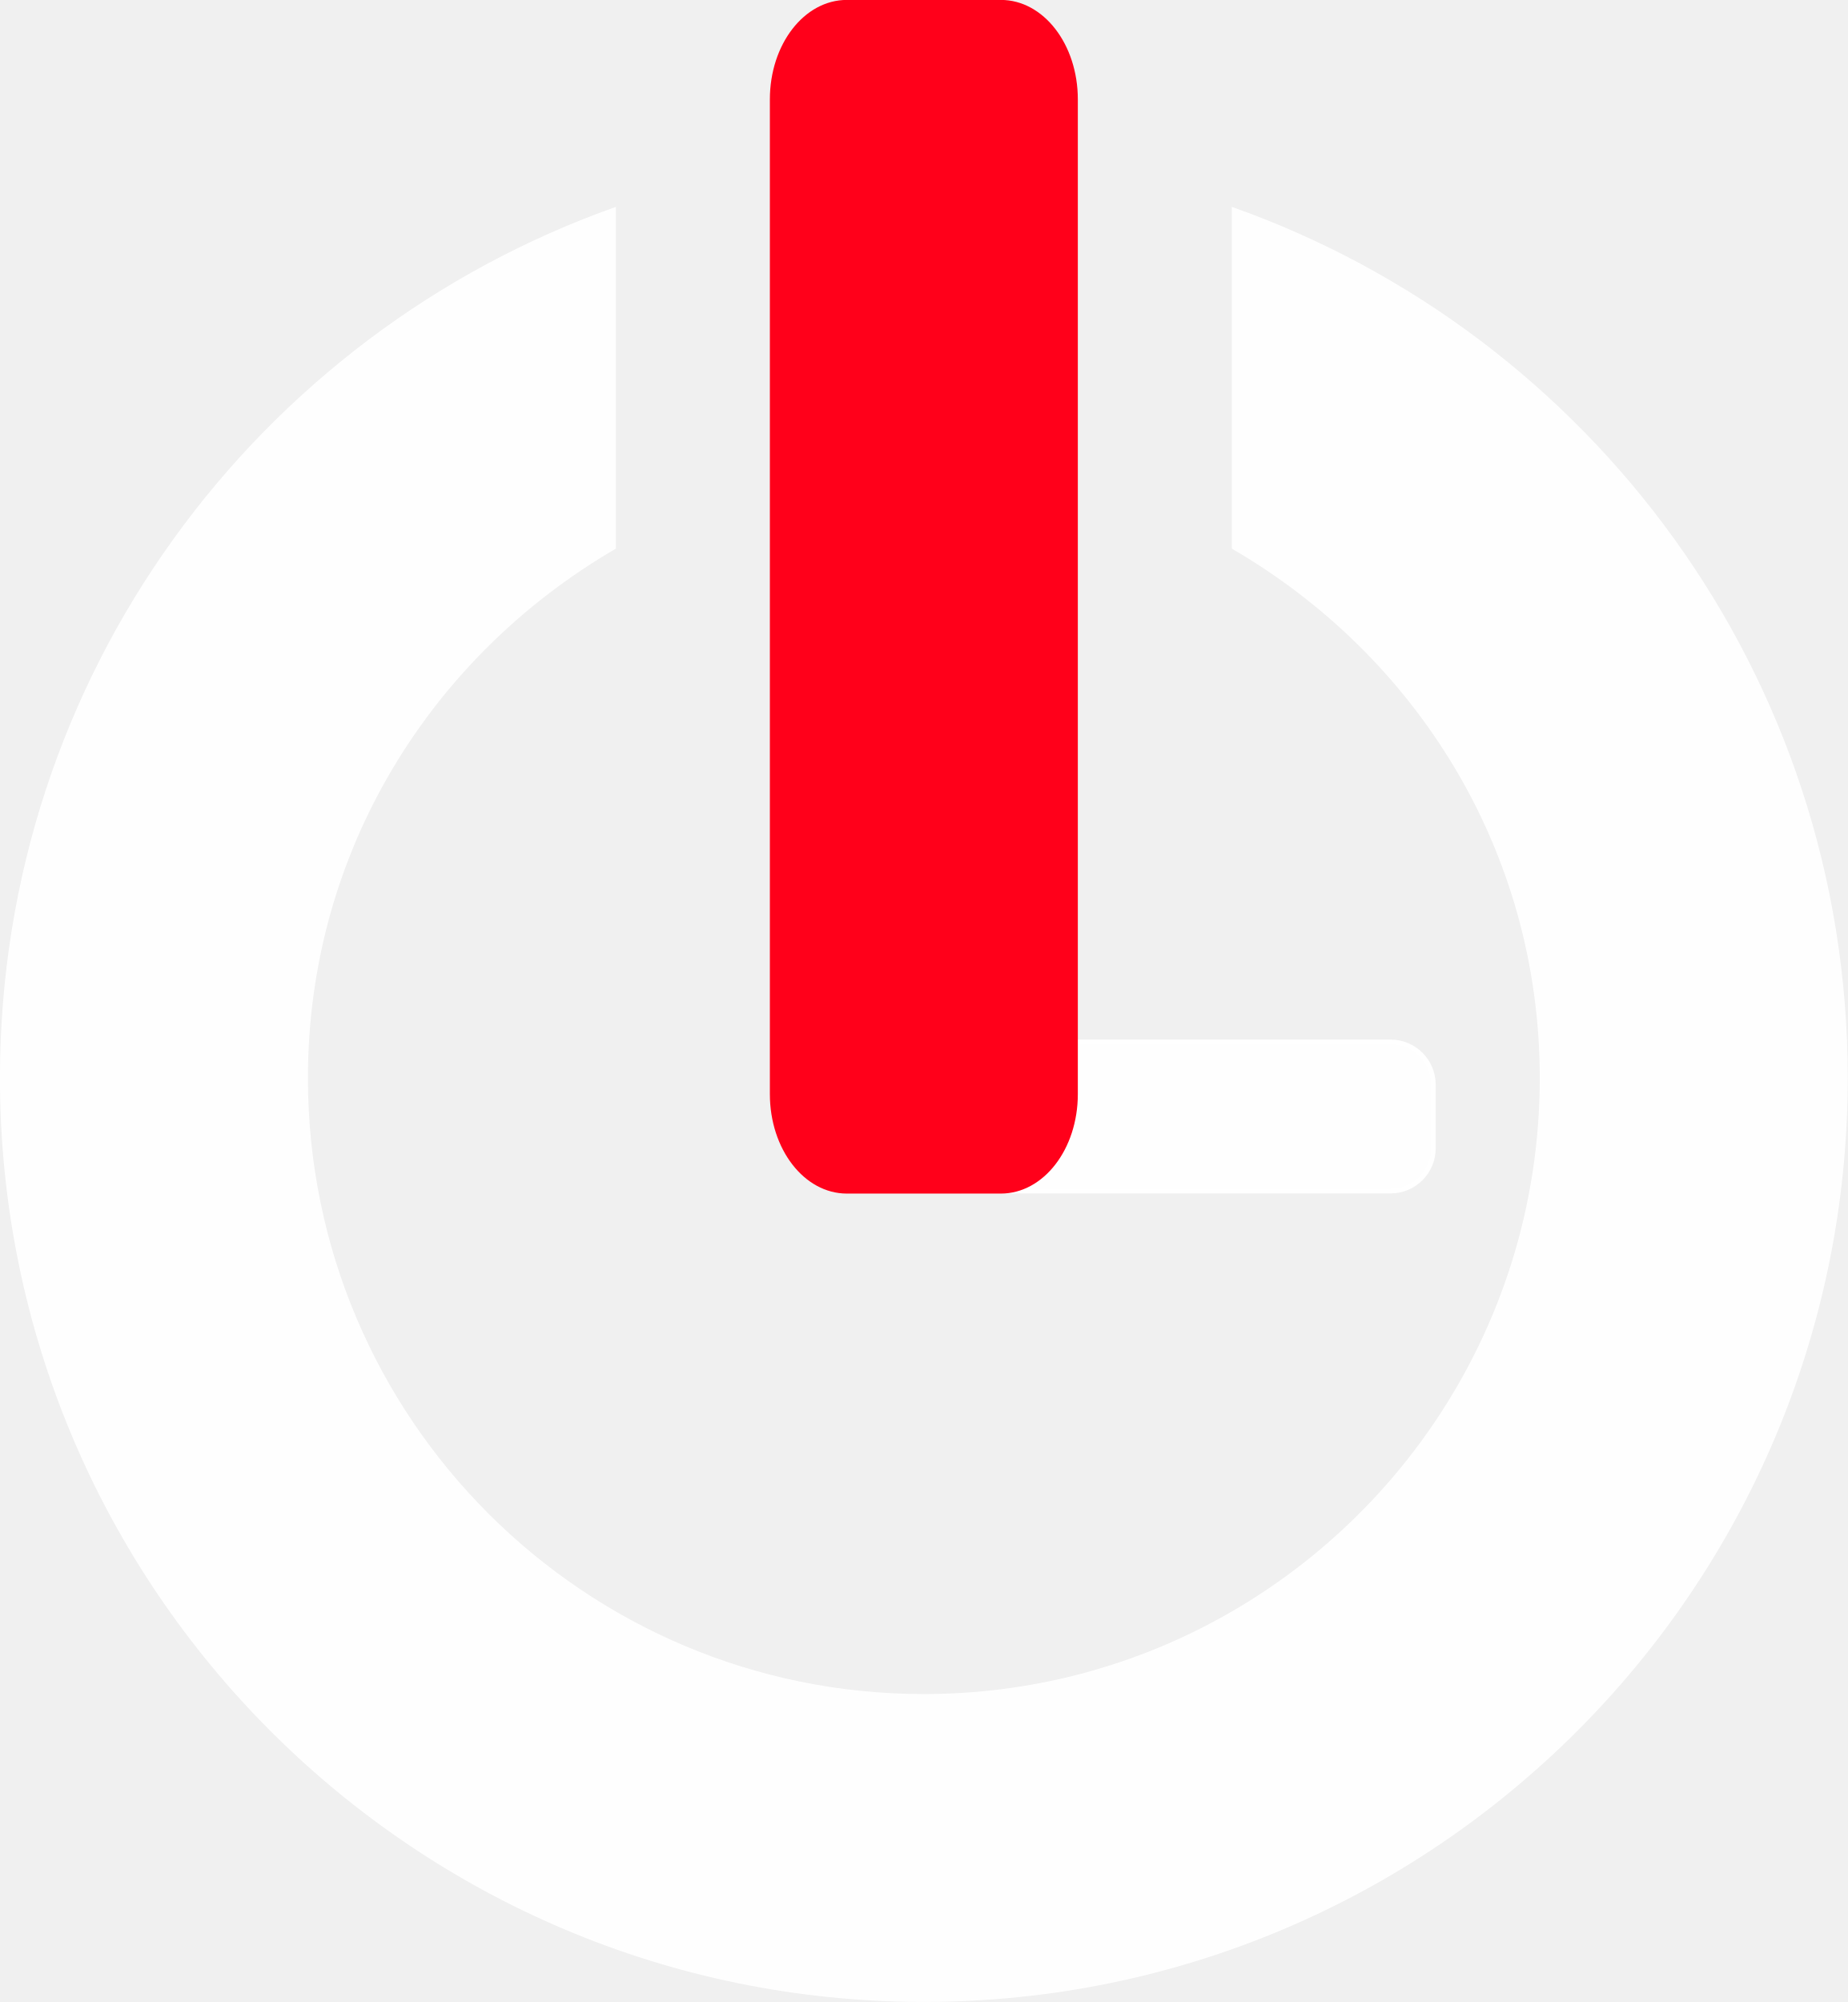
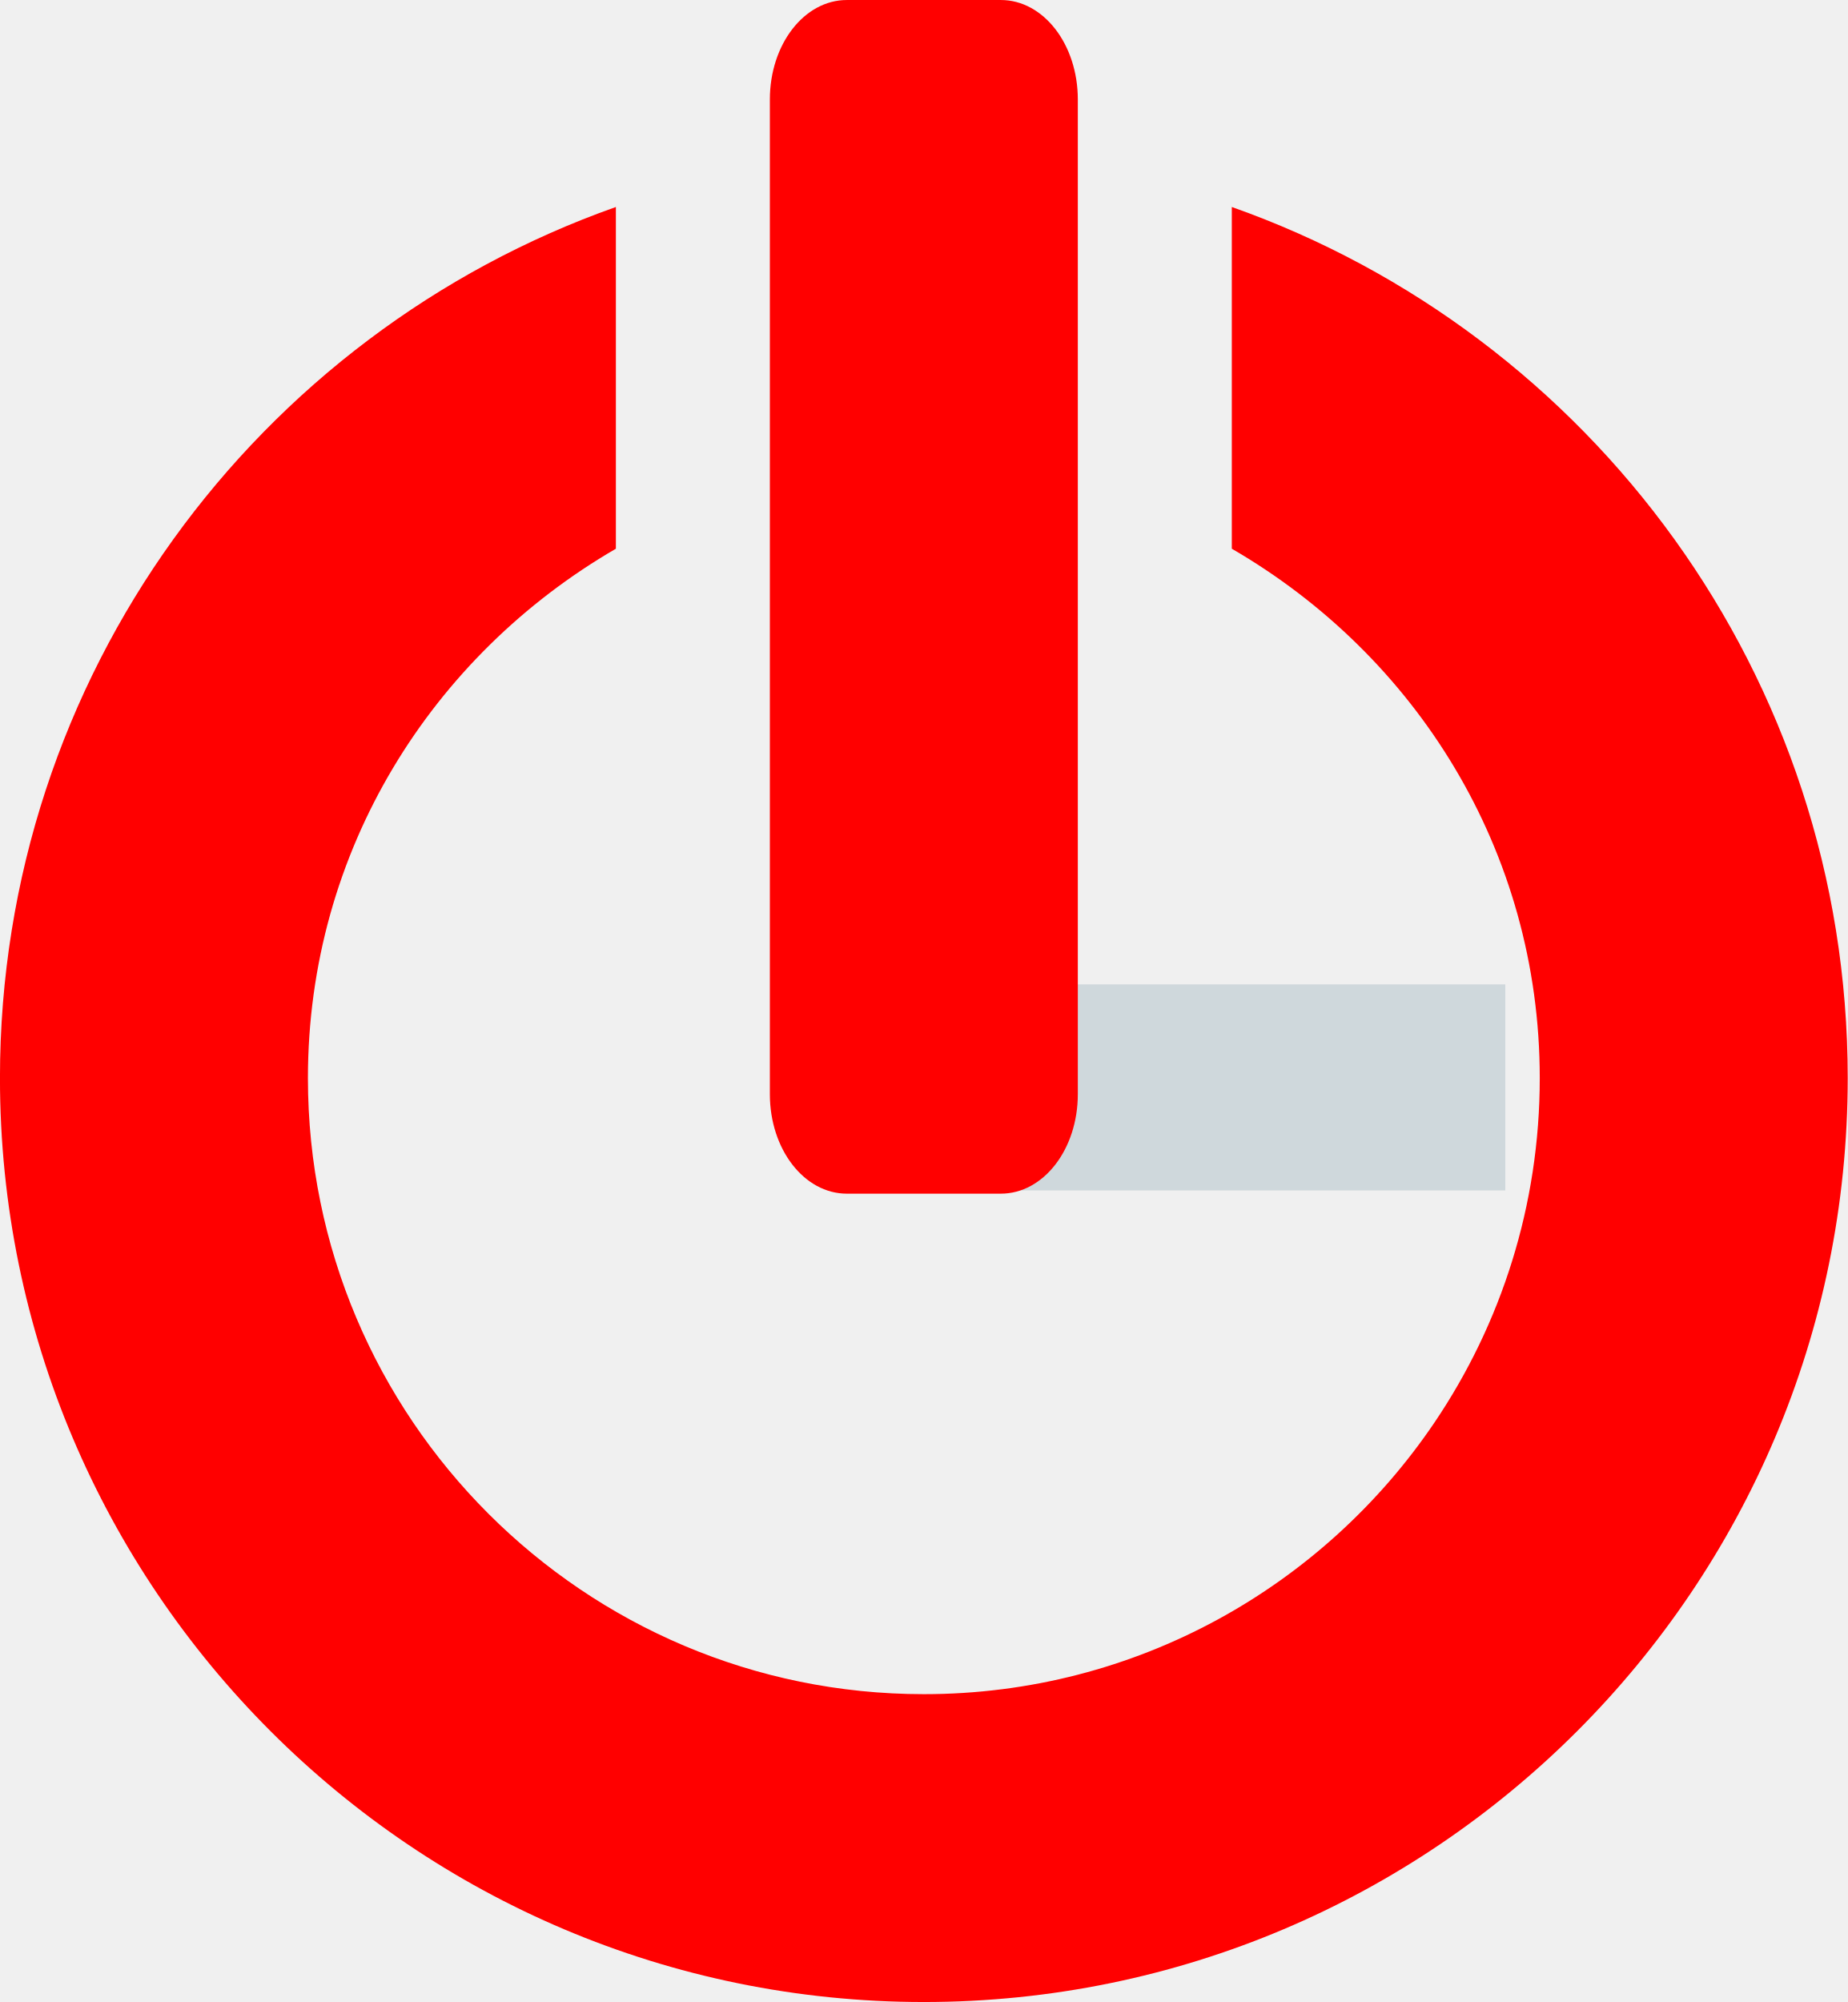
- <svg xmlns="http://www.w3.org/2000/svg" xmlns:xlink="http://www.w3.org/1999/xlink" width="12" height="13" id="svg2" version="1.0" style="display:inline">
-   <defs id="defs4">
-     <linearGradient id="linearGradient4081">
-       <stop style="stop-color:#aaaaaa;stop-opacity:1;" offset="0" id="stop4083" />
-       <stop style="stop-color:#f0f0f0;stop-opacity:1;" offset="1" id="stop4085" />
-     </linearGradient>
-     <linearGradient xlink:href="#linearGradient4081" id="linearGradient3527" gradientUnits="userSpaceOnUse" gradientTransform="translate(-39)" x1="6.839" y1="16.3" x2="6.839" y2="6.053" />
-     <linearGradient xlink:href="#linearGradient4081" id="linearGradient3538" gradientUnits="userSpaceOnUse" gradientTransform="translate(-39)" x1="16.5" y1="19.543" x2="16.5" y2="2.5" />
-     <linearGradient xlink:href="#linearGradient4081" id="linearGradient3540" gradientUnits="userSpaceOnUse" gradientTransform="translate(-39)" x1="14.525" y1="17.419" x2="14.525" y2="4.625" />
-     <linearGradient xlink:href="#linearGradient4081" id="linearGradient3542" gradientUnits="userSpaceOnUse" gradientTransform="translate(-39)" x1="10.505" y1="15.281" x2="10.505" y2="6.746" />
-     <linearGradient xlink:href="#linearGradient4081" id="linearGradient3266" x1="9" y1="4.5" x2="14" y2="4.5" gradientUnits="userSpaceOnUse" gradientTransform="rotate(-90,11,5)" />
-     <linearGradient xlink:href="#linearGradient4081" id="linearGradient3274" x1="11.984" y1="20" x2="11.984" y2="7.969" gradientUnits="userSpaceOnUse" />
-     <linearGradient xlink:href="#linearGradient4081" id="linearGradient3280" gradientUnits="userSpaceOnUse" gradientTransform="rotate(-90,11.5,4.5)" x1="9" y1="4.5" x2="14" y2="4.5" />
-     <linearGradient xlink:href="#linearGradient4081" id="linearGradient3287" gradientUnits="userSpaceOnUse" gradientTransform="rotate(-90,11.5,4.5)" x1="9" y1="4.5" x2="14" y2="4.5" />
-     <linearGradient xlink:href="#linearGradient4081" id="linearGradient3293" gradientUnits="userSpaceOnUse" x1="11.984" y1="20" x2="11.984" y2="7.969" gradientTransform="translate(-1)" />
-     <linearGradient xlink:href="#linearGradient4081" id="linearGradient3180" x1="-13" y1="17.009" x2="-13" y2="-0.7" gradientUnits="userSpaceOnUse" />
-     <linearGradient xlink:href="#StandardGradient-1" id="linearGradient3833-8" x1="54" y1="3.5" x2="59" y2="3.5" gradientUnits="userSpaceOnUse" gradientTransform="translate(-58,53.86116)" />
-     <linearGradient id="StandardGradient-1" gradientTransform="matrix(0.9984539,0,0,0.9984539,-0.0459776,0.05767558)" x1="10.71" y1="1.996" x2="10.71" y2="18.974" gradientUnits="userSpaceOnUse">
-       <stop style="stop-color:#000000;stop-opacity:0.863;" offset="0" id="stop3277-4" />
-       <stop style="stop-color:#000000;stop-opacity:0.471;" offset="1" id="stop3279-3" />
-     </linearGradient>
-     <linearGradient y2="3.5" x2="59" y1="3.5" x1="54" gradientTransform="translate(-50,53.86116)" gradientUnits="userSpaceOnUse" id="linearGradient3829-0" xlink:href="#SpecificGradient-5" />
-     <linearGradient id="SpecificGradient-5" x1="10.762" y1="4" x2="10.762" y2="18.011" gradientUnits="userSpaceOnUse">
-       <stop style="stop-color:#a50000;stop-opacity:1;" offset="0" id="stop3292-8" />
-       <stop style="stop-color:#e73800;stop-opacity:1;" offset="1" id="stop3294-0" />
-     </linearGradient>
-     <linearGradient xlink:href="#StandardGradient-1" id="linearGradient3664" gradientUnits="userSpaceOnUse" x1="5" y1="1" x2="5" y2="14" gradientTransform="translate(0,1)" />
-     <linearGradient xlink:href="#StandardGradient-1" id="linearGradient3668" gradientUnits="userSpaceOnUse" gradientTransform="translate(0.8611607,0.9999999)" x1="5" y1="1" x2="5" y2="14" />
-     <linearGradient xlink:href="#StandardGradient-1" id="linearGradient3673" gradientUnits="userSpaceOnUse" x1="5" y1="1" x2="5" y2="14" gradientTransform="translate(-29.13884,0.9999999)" />
-     <clipPath clipPathUnits="userSpaceOnUse" id="clipPath3679">
-       <path style="display:inline;fill:#ff00ff;fill-opacity:1;stroke:none" d="M -29.139,1 V 17 h 16 V 1 Z m 7.5,1 h 1 c 0.277,0 0.5,0.223 0.5,0.5 v 5 c 0,0.277 -0.223,0.5 -0.5,0.5 h -1 c -0.277,1e-7 -0.5,-0.223 -0.5,-0.5 v -5 c 0,-0.277 0.223,-0.5 0.5,-0.5 z m -1.5,1.344 v 2.219 c -1.194,0.692 -2,1.959 -2,3.438 0,2.208 1.792,4 4,4 2.208,0 4,-1.792 4,-4 0,-1.478 -0.806,-2.745 -2,-3.438 v -2.219 c 2.331,0.824 4,3.045 4,5.656 0,3.312 -2.688,6 -6,6 -3.312,0 -6,-2.688 -6,-6 0,-2.612 1.669,-4.833 4,-5.656 z" id="path3681" />
-     </clipPath>
-     <linearGradient xlink:href="#StandardGradient-1" id="linearGradient3961" gradientUnits="userSpaceOnUse" x1="5" y1="1" x2="5" y2="14" />
-     <linearGradient xlink:href="#StandardGradient-1" id="linearGradient3965" gradientUnits="userSpaceOnUse" x1="5" y1="1" x2="5" y2="14" />
-   </defs>
-   <g id="layer2" style="display:inline" transform="translate(-1,-0.4375)">
-     <rect style="fill:#ffffff;fill-opacity:0.963;fill-rule:nonzero;stroke:#ffffff;stroke-width:0.03;stroke-miterlimit:4;stroke-dasharray:none;stroke-opacity:1" id="rect852" width="3.322" height="0.969" x="6.987" y="7.203" rx="0.278" />
+ <svg xmlns="http://www.w3.org/2000/svg" height="13" id="svg5082" version="1.1" viewBox="0 0 12 13" width="12">
+   <defs id="defs5084" />
+   <g id="layer4" transform="translate(-20.31724,-54.1069)" style="display:inline" />
+   <g id="layer3" transform="translate(-20.31724,-54.1069)" style="display:inline" />
+   <g id="layer2" transform="translate(-4.317241,-18.1069)">
+     <rect style="display:inline;fill:#cfd8dc;fill-opacity:1;fill-rule:nonzero;stroke:none;stroke-width:0.061;stroke-miterlimit:4;stroke-dasharray:none;stroke-opacity:1" id="rect852" width="3.648" height="1.338" x="10.445" y="24.499" />
  </g>
-   <g id="layer1" style="display:inline" transform="translate(-1.861161,-1.4375)">
-     <path style="opacity:1;fill:#ff001a;fill-opacity:1;fill-rule:nonzero;stroke:none;stroke-width:2.273;stroke-linecap:square;stroke-linejoin:round;stroke-miterlimit:4;stroke-dasharray:none;stroke-dashoffset:0;stroke-opacity:1" d="m 7.361,1.437 c -0.277,0 -0.5,0.288 -0.5,0.646 v 6.459 c 0,0.358 0.223,0.646 0.5,0.646 h 1 c 0.277,0 0.5,-0.288 0.5,-0.646 V 2.083 c 0,-0.358 -0.223,-0.646 -0.5,-0.646 z" id="path855" />
-     <path style="opacity:1;fill:#ffffff;fill-opacity:0.963;fill-rule:nonzero;stroke:none;stroke-width:2;stroke-linecap:square;stroke-linejoin:round;stroke-miterlimit:4;stroke-dasharray:none;stroke-dashoffset:0;stroke-opacity:1" d="m 5.861,2.781 c -2.331,0.824 -4,3.045 -4,5.656 0,3.312 2.688,6 6,6 3.312,0 6,-2.688 6,-6 0,-2.612 -1.669,-4.833 -4,-5.656 v 2.219 c 1.194,0.692 2,1.959 2,3.438 0,0.828 -0.252,1.597 -0.683,2.235 -0.719,1.064 -1.937,1.765 -3.317,1.765 -2.208,0 -4,-1.792 -4,-4 0,-1.478 0.806,-2.745 2,-3.438 z" id="path2401" />
+   <g id="layer1" transform="translate(-20.31724,129.8931)" style="display:inline">
+     <path style="display:inline;opacity:1;fill:#ff0000;fill-opacity:1;fill-rule:nonzero;stroke:none;stroke-width:2.273;stroke-linecap:square;stroke-linejoin:round;stroke-miterlimit:4;stroke-dasharray:none;stroke-dashoffset:0;stroke-opacity:1" d="m 25.817,-129.893 c -0.277,0 -0.5,0.288 -0.5,0.646 v 6.459 c 0,0.358 0.223,0.646 0.5,0.646 h 1 c 0.277,0 0.5,-0.288 0.5,-0.646 v -6.459 c 0,-0.358 -0.223,-0.646 -0.5,-0.646 z" id="path855" />
+     <path style="display:inline;opacity:1;fill:#ff0000;fill-opacity:1;fill-rule:nonzero;stroke:none;stroke-width:2;stroke-linecap:square;stroke-linejoin:round;stroke-miterlimit:4;stroke-dasharray:none;stroke-dashoffset:0;stroke-opacity:1" d="m 24.317,-128.549 c -2.331,0.824 -4,3.045 -4,5.656 0,3.312 2.688,6 6,6 3.312,0 6,-2.688 6,-6 0,-2.612 -1.669,-4.833 -4,-5.656 v 2.219 c 1.194,0.692 2,1.959 2,3.438 0,0.828 -0.252,1.597 -0.683,2.235 -0.719,1.064 -1.937,1.765 -3.317,1.765 -2.208,0 -4,-1.792 -4,-4 0,-1.478 0.806,-2.745 2,-3.438 z" id="path2401" />
  </g>
</svg>
